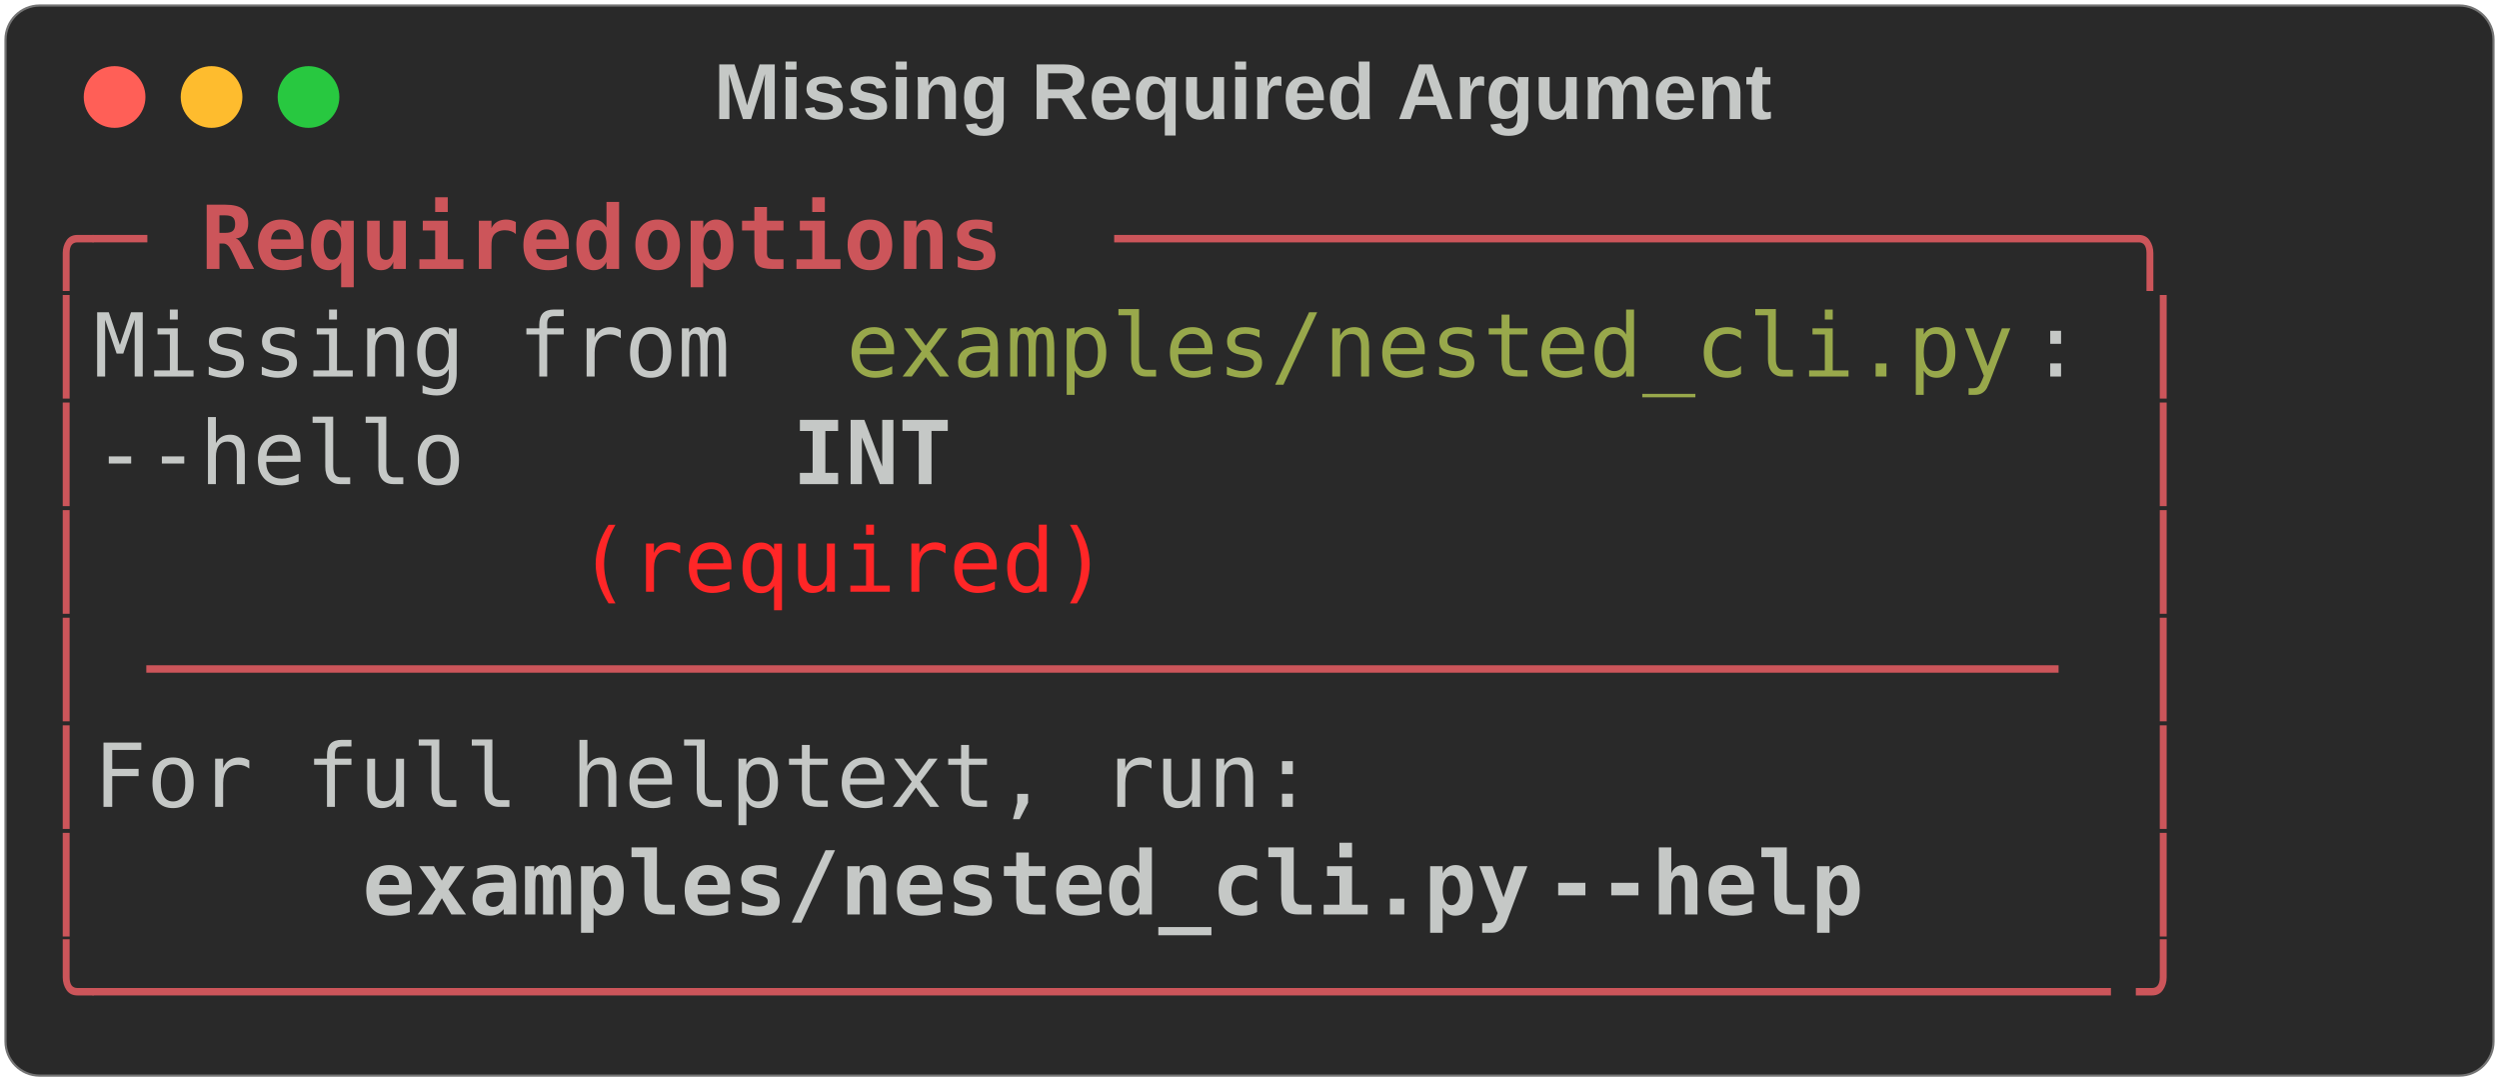
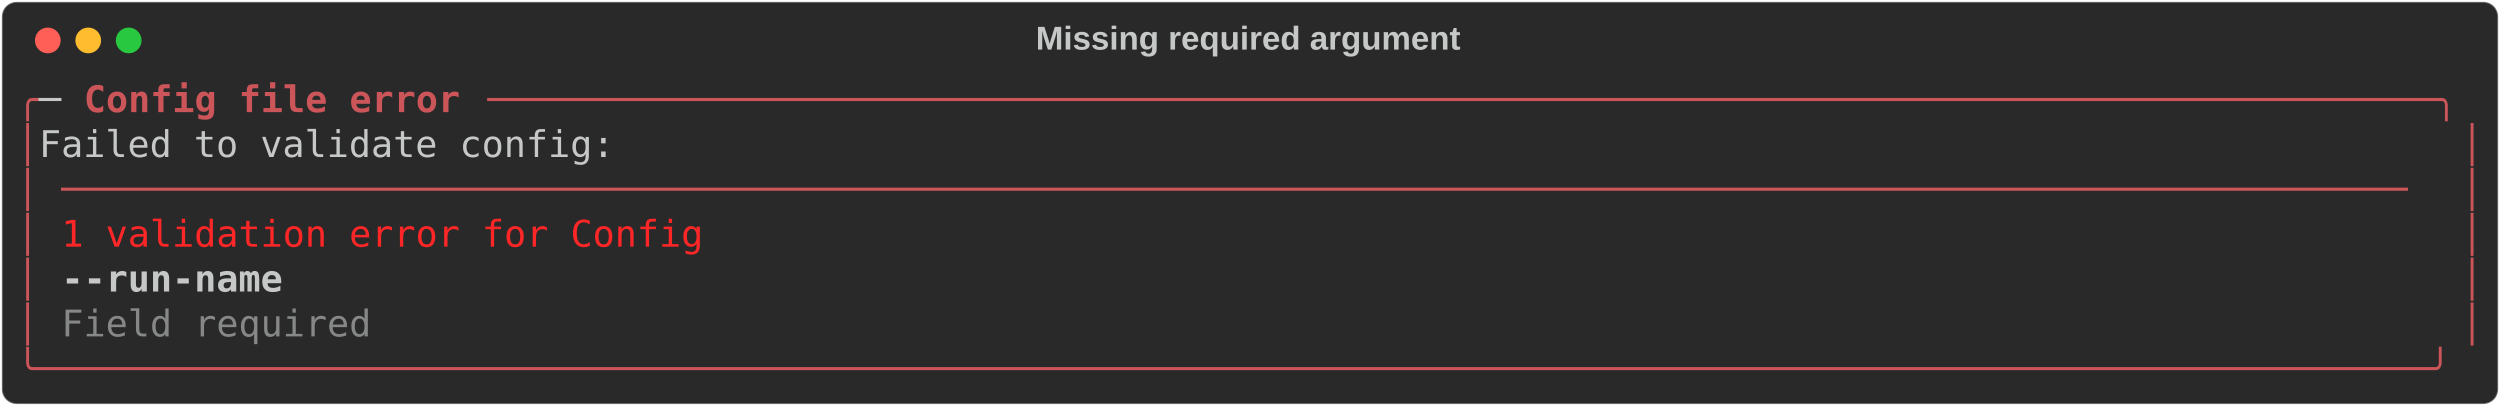
- <svg xmlns="http://www.w3.org/2000/svg" class="rich-terminal" viewBox="0 0 567 245.2">
+ <svg xmlns="http://www.w3.org/2000/svg" class="rich-terminal" viewBox="0 0 1360 220.8">
  <style>

    @font-face {
        font-family: "Fira Code";
        src: local("FiraCode-Regular"),
                url("https://cdnjs.cloudflare.com/ajax/libs/firacode/6.2.0/woff2/FiraCode-Regular.woff2") format("woff2"),
                url("https://cdnjs.cloudflare.com/ajax/libs/firacode/6.2.0/woff/FiraCode-Regular.woff") format("woff");
        font-style: normal;
        font-weight: 400;
    }
    @font-face {
        font-family: "Fira Code";
        src: local("FiraCode-Bold"),
                url("https://cdnjs.cloudflare.com/ajax/libs/firacode/6.2.0/woff2/FiraCode-Bold.woff2") format("woff2"),
                url("https://cdnjs.cloudflare.com/ajax/libs/firacode/6.2.0/woff/FiraCode-Bold.woff") format("woff");
        font-style: bold;
        font-weight: 700;
    }

-     .terminal-3846622240-matrix {
+     .terminal-679065317-matrix {
        font-family: Fira Code, monospace;
        font-size: 20px;
        line-height: 24.4px;
        font-variant-east-asian: full-width;
    }

-     .terminal-3846622240-title {
+     .terminal-679065317-title {
        font-size: 18px;
        font-weight: bold;
        font-family: arial;
    }

-     .terminal-3846622240-r1 { fill: #cc555a }
- .terminal-3846622240-r2 { fill: #c5c8c6 }
- .terminal-3846622240-r3 { fill: #cc555a;font-weight: bold }
- .terminal-3846622240-r4 { fill: #98a84b }
- .terminal-3846622240-r5 { fill: #c5c8c6;font-weight: bold }
- .terminal-3846622240-r6 { fill: #ff2627 }
+     .terminal-679065317-r1 { fill: #cc555a }
+ .terminal-679065317-r2 { fill: #c5c8c6 }
+ .terminal-679065317-r3 { fill: #cc555a;font-weight: bold }
+ .terminal-679065317-r4 { fill: #ff2627 }
+ .terminal-679065317-r5 { fill: #c5c8c6;font-weight: bold }
+ .terminal-679065317-r6 { fill: #868887 }
    </style>
  <defs>
-     <clipPath id="terminal-3846622240-clip-terminal">
-       <rect x="0" y="0" width="548.0" height="194.2" />
+     <clipPath id="terminal-679065317-clip-terminal">
+       <rect x="0" y="0" width="1341.0" height="169.8" />
    </clipPath>
-     <clipPath id="terminal-3846622240-line-0">
-       <rect x="0" y="1.5" width="549" height="24.65" />
+     <clipPath id="terminal-679065317-line-0">
+       <rect x="0" y="1.5" width="1342" height="24.65" />
    </clipPath>
-     <clipPath id="terminal-3846622240-line-1">
-       <rect x="0" y="25.9" width="549" height="24.65" />
+     <clipPath id="terminal-679065317-line-1">
+       <rect x="0" y="25.9" width="1342" height="24.65" />
    </clipPath>
-     <clipPath id="terminal-3846622240-line-2">
-       <rect x="0" y="50.3" width="549" height="24.65" />
+     <clipPath id="terminal-679065317-line-2">
+       <rect x="0" y="50.3" width="1342" height="24.65" />
    </clipPath>
-     <clipPath id="terminal-3846622240-line-3">
-       <rect x="0" y="74.7" width="549" height="24.65" />
+     <clipPath id="terminal-679065317-line-3">
+       <rect x="0" y="74.7" width="1342" height="24.65" />
    </clipPath>
-     <clipPath id="terminal-3846622240-line-4">
-       <rect x="0" y="99.1" width="549" height="24.65" />
+     <clipPath id="terminal-679065317-line-4">
+       <rect x="0" y="99.1" width="1342" height="24.65" />
    </clipPath>
-     <clipPath id="terminal-3846622240-line-5">
-       <rect x="0" y="123.5" width="549" height="24.65" />
-     </clipPath>
-     <clipPath id="terminal-3846622240-line-6">
-       <rect x="0" y="147.9" width="549" height="24.65" />
+     <clipPath id="terminal-679065317-line-5">
+       <rect x="0" y="123.5" width="1342" height="24.65" />
    </clipPath>
  </defs>
-   <rect fill="#292929" stroke="rgba(255,255,255,0.35)" stroke-width="1" x="1" y="1" width="565" height="243.2" rx="8" />
-   <text class="terminal-3846622240-title" fill="#c5c8c6" text-anchor="middle" x="282" y="27">Missing Required Argument</text>
+   <rect fill="#292929" stroke="rgba(255,255,255,0.35)" stroke-width="1" x="1" y="1" width="1358" height="218.8" rx="8" />
+   <text class="terminal-679065317-title" fill="#c5c8c6" text-anchor="middle" x="679" y="27">Missing required argument</text>
  <g transform="translate(26,22)">
    <circle cx="0" cy="0" r="7" fill="#ff5f57" />
    <circle cx="22" cy="0" r="7" fill="#febc2e" />
    <circle cx="44" cy="0" r="7" fill="#28c840" />
  </g>
-   <g transform="translate(9, 41)" clip-path="url(#terminal-3846622240-clip-terminal)">
-     <g class="terminal-3846622240-matrix">
-       <text class="terminal-3846622240-r1" x="0" y="20" textLength="12.2" clip-path="url(#terminal-3846622240-line-0)">╭</text>
-       <text class="terminal-3846622240-r1" x="12.2" y="20" textLength="12.2" clip-path="url(#terminal-3846622240-line-0)">─</text>
-       <text class="terminal-3846622240-r3" x="36.6" y="20" textLength="97.6" clip-path="url(#terminal-3846622240-line-0)">Required</text>
-       <text class="terminal-3846622240-r3" x="134.2" y="20" textLength="97.6" clip-path="url(#terminal-3846622240-line-0)"> options</text>
-       <text class="terminal-3846622240-r1" x="244" y="20" textLength="244" clip-path="url(#terminal-3846622240-line-0)">───────────────────╮</text>
-       <text class="terminal-3846622240-r2" x="549" y="20" textLength="12.2" clip-path="url(#terminal-3846622240-line-0)">
+   <g transform="translate(9, 41)" clip-path="url(#terminal-679065317-clip-terminal)">
+     <g class="terminal-679065317-matrix">
+       <text class="terminal-679065317-r1" x="0" y="20" textLength="12.2" clip-path="url(#terminal-679065317-line-0)">╭</text>
+       <text class="terminal-679065317-r2" x="12.2" y="20" textLength="24.4" clip-path="url(#terminal-679065317-line-0)">─ </text>
+       <text class="terminal-679065317-r3" x="36.6" y="20" textLength="207.4" clip-path="url(#terminal-679065317-line-0)">Config file error</text>
+       <text class="terminal-679065317-r1" x="256.2" y="20" textLength="1085.8" clip-path="url(#terminal-679065317-line-0)">────────────────────────────────────────────────────────────────────────────────────────╮</text>
+       <text class="terminal-679065317-r2" x="1342" y="20" textLength="12.2" clip-path="url(#terminal-679065317-line-0)">
</text>
-       <text class="terminal-3846622240-r1" x="0" y="44.4" textLength="12.2" clip-path="url(#terminal-3846622240-line-1)">│</text>
-       <text class="terminal-3846622240-r2" x="12.2" y="44.4" textLength="170.8" clip-path="url(#terminal-3846622240-line-1)"> Missing from </text>
-       <text class="terminal-3846622240-r4" x="183" y="44.4" textLength="268.4" clip-path="url(#terminal-3846622240-line-1)">examples/nested_cli.py</text>
-       <text class="terminal-3846622240-r2" x="451.4" y="44.4" textLength="24.4" clip-path="url(#terminal-3846622240-line-1)">: </text>
-       <text class="terminal-3846622240-r1" x="475.8" y="44.4" textLength="12.2" clip-path="url(#terminal-3846622240-line-1)">│</text>
-       <text class="terminal-3846622240-r2" x="549" y="44.4" textLength="12.2" clip-path="url(#terminal-3846622240-line-1)">
+       <text class="terminal-679065317-r1" x="0" y="44.4" textLength="12.2" clip-path="url(#terminal-679065317-line-1)">│</text>
+       <text class="terminal-679065317-r2" x="12.2" y="44.4" textLength="1317.6" clip-path="url(#terminal-679065317-line-1)"> Failed to validate config:                                                                                 </text>
+       <text class="terminal-679065317-r1" x="1329.8" y="44.4" textLength="12.2" clip-path="url(#terminal-679065317-line-1)">│</text>
+       <text class="terminal-679065317-r2" x="1342" y="44.4" textLength="12.2" clip-path="url(#terminal-679065317-line-1)">
</text>
-       <text class="terminal-3846622240-r1" x="0" y="68.8" textLength="12.2" clip-path="url(#terminal-3846622240-line-2)">│</text>
-       <text class="terminal-3846622240-r2" x="12.2" y="68.8" textLength="158.6" clip-path="url(#terminal-3846622240-line-2)">     --hello </text>
-       <text class="terminal-3846622240-r5" x="170.8" y="68.8" textLength="292.8" clip-path="url(#terminal-3846622240-line-2)">INT                     </text>
-       <text class="terminal-3846622240-r1" x="475.8" y="68.8" textLength="12.2" clip-path="url(#terminal-3846622240-line-2)">│</text>
-       <text class="terminal-3846622240-r2" x="549" y="68.8" textLength="12.2" clip-path="url(#terminal-3846622240-line-2)">
+       <text class="terminal-679065317-r1" x="0" y="68.8" textLength="12.2" clip-path="url(#terminal-679065317-line-2)">│</text>
+       <text class="terminal-679065317-r1" x="24.4" y="68.8" textLength="1293.2" clip-path="url(#terminal-679065317-line-2)">──────────────────────────────────────────────────────────────────────────────────────────────────────────</text>
+       <text class="terminal-679065317-r1" x="1329.8" y="68.8" textLength="12.2" clip-path="url(#terminal-679065317-line-2)">│</text>
+       <text class="terminal-679065317-r2" x="1342" y="68.8" textLength="12.2" clip-path="url(#terminal-679065317-line-2)">
</text>
-       <text class="terminal-3846622240-r1" x="0" y="93.2" textLength="12.2" clip-path="url(#terminal-3846622240-line-3)">│</text>
-       <text class="terminal-3846622240-r6" x="122" y="93.2" textLength="341.6" clip-path="url(#terminal-3846622240-line-3)">(required)                  </text>
-       <text class="terminal-3846622240-r1" x="475.8" y="93.2" textLength="12.2" clip-path="url(#terminal-3846622240-line-3)">│</text>
-       <text class="terminal-3846622240-r2" x="549" y="93.2" textLength="12.2" clip-path="url(#terminal-3846622240-line-3)">
+       <text class="terminal-679065317-r1" x="0" y="93.2" textLength="12.2" clip-path="url(#terminal-679065317-line-3)">│</text>
+       <text class="terminal-679065317-r4" x="24.4" y="93.2" textLength="353.8" clip-path="url(#terminal-679065317-line-3)">1 validation error for Config</text>
+       <text class="terminal-679065317-r1" x="1329.8" y="93.2" textLength="12.2" clip-path="url(#terminal-679065317-line-3)">│</text>
+       <text class="terminal-679065317-r2" x="1342" y="93.2" textLength="12.2" clip-path="url(#terminal-679065317-line-3)">
</text>
-       <text class="terminal-3846622240-r1" x="0" y="117.6" textLength="12.2" clip-path="url(#terminal-3846622240-line-4)">│</text>
-       <text class="terminal-3846622240-r1" x="24.4" y="117.6" textLength="439.2" clip-path="url(#terminal-3846622240-line-4)">────────────────────────────────────</text>
-       <text class="terminal-3846622240-r1" x="475.8" y="117.6" textLength="12.2" clip-path="url(#terminal-3846622240-line-4)">│</text>
-       <text class="terminal-3846622240-r2" x="549" y="117.6" textLength="12.2" clip-path="url(#terminal-3846622240-line-4)">
+       <text class="terminal-679065317-r1" x="0" y="117.6" textLength="12.2" clip-path="url(#terminal-679065317-line-4)">│</text>
+       <text class="terminal-679065317-r5" x="24.4" y="117.6" textLength="122" clip-path="url(#terminal-679065317-line-4)">--run-name</text>
+       <text class="terminal-679065317-r1" x="1329.8" y="117.6" textLength="12.2" clip-path="url(#terminal-679065317-line-4)">│</text>
+       <text class="terminal-679065317-r2" x="1342" y="117.6" textLength="12.2" clip-path="url(#terminal-679065317-line-4)">
</text>
-       <text class="terminal-3846622240-r1" x="0" y="142" textLength="12.2" clip-path="url(#terminal-3846622240-line-5)">│</text>
-       <text class="terminal-3846622240-r2" x="12.2" y="142" textLength="463.6" clip-path="url(#terminal-3846622240-line-5)"> For full helptext, run:              </text>
-       <text class="terminal-3846622240-r1" x="475.8" y="142" textLength="12.2" clip-path="url(#terminal-3846622240-line-5)">│</text>
-       <text class="terminal-3846622240-r2" x="549" y="142" textLength="12.2" clip-path="url(#terminal-3846622240-line-5)">
+       <text class="terminal-679065317-r1" x="0" y="142" textLength="12.2" clip-path="url(#terminal-679065317-line-5)">│</text>
+       <text class="terminal-679065317-r6" x="24.4" y="142" textLength="170.8" clip-path="url(#terminal-679065317-line-5)">Field required</text>
+       <text class="terminal-679065317-r1" x="1329.8" y="142" textLength="12.2" clip-path="url(#terminal-679065317-line-5)">│</text>
+       <text class="terminal-679065317-r2" x="1342" y="142" textLength="12.2" clip-path="url(#terminal-679065317-line-5)">
</text>
-       <text class="terminal-3846622240-r1" x="0" y="166.4" textLength="12.2" clip-path="url(#terminal-3846622240-line-6)">│</text>
-       <text class="terminal-3846622240-r5" x="73.2" y="166.4" textLength="268.4" clip-path="url(#terminal-3846622240-line-6)">examples/nested_cli.py</text>
-       <text class="terminal-3846622240-r5" x="341.6" y="166.4" textLength="122" clip-path="url(#terminal-3846622240-line-6)"> --help   </text>
-       <text class="terminal-3846622240-r1" x="475.8" y="166.4" textLength="12.2" clip-path="url(#terminal-3846622240-line-6)">│</text>
-       <text class="terminal-3846622240-r2" x="549" y="166.4" textLength="12.2" clip-path="url(#terminal-3846622240-line-6)">
- </text>
-       <text class="terminal-3846622240-r1" x="0" y="190.8" textLength="12.2" clip-path="url(#terminal-3846622240-line-7)">╰</text>
-       <text class="terminal-3846622240-r1" x="12.2" y="190.8" textLength="463.6" clip-path="url(#terminal-3846622240-line-7)">──────────────────────────────────────</text>
-       <text class="terminal-3846622240-r1" x="475.8" y="190.8" textLength="12.2" clip-path="url(#terminal-3846622240-line-7)">╯</text>
-       <text class="terminal-3846622240-r2" x="549" y="190.8" textLength="12.2" clip-path="url(#terminal-3846622240-line-7)">
+       <text class="terminal-679065317-r1" x="0" y="166.4" textLength="1342" clip-path="url(#terminal-679065317-line-6)">╰────────────────────────────────────────────────────────────────────────────────────────────────────────────╯</text>
+       <text class="terminal-679065317-r2" x="1342" y="166.4" textLength="12.2" clip-path="url(#terminal-679065317-line-6)">
</text>
    </g>
  </g>
</svg>
